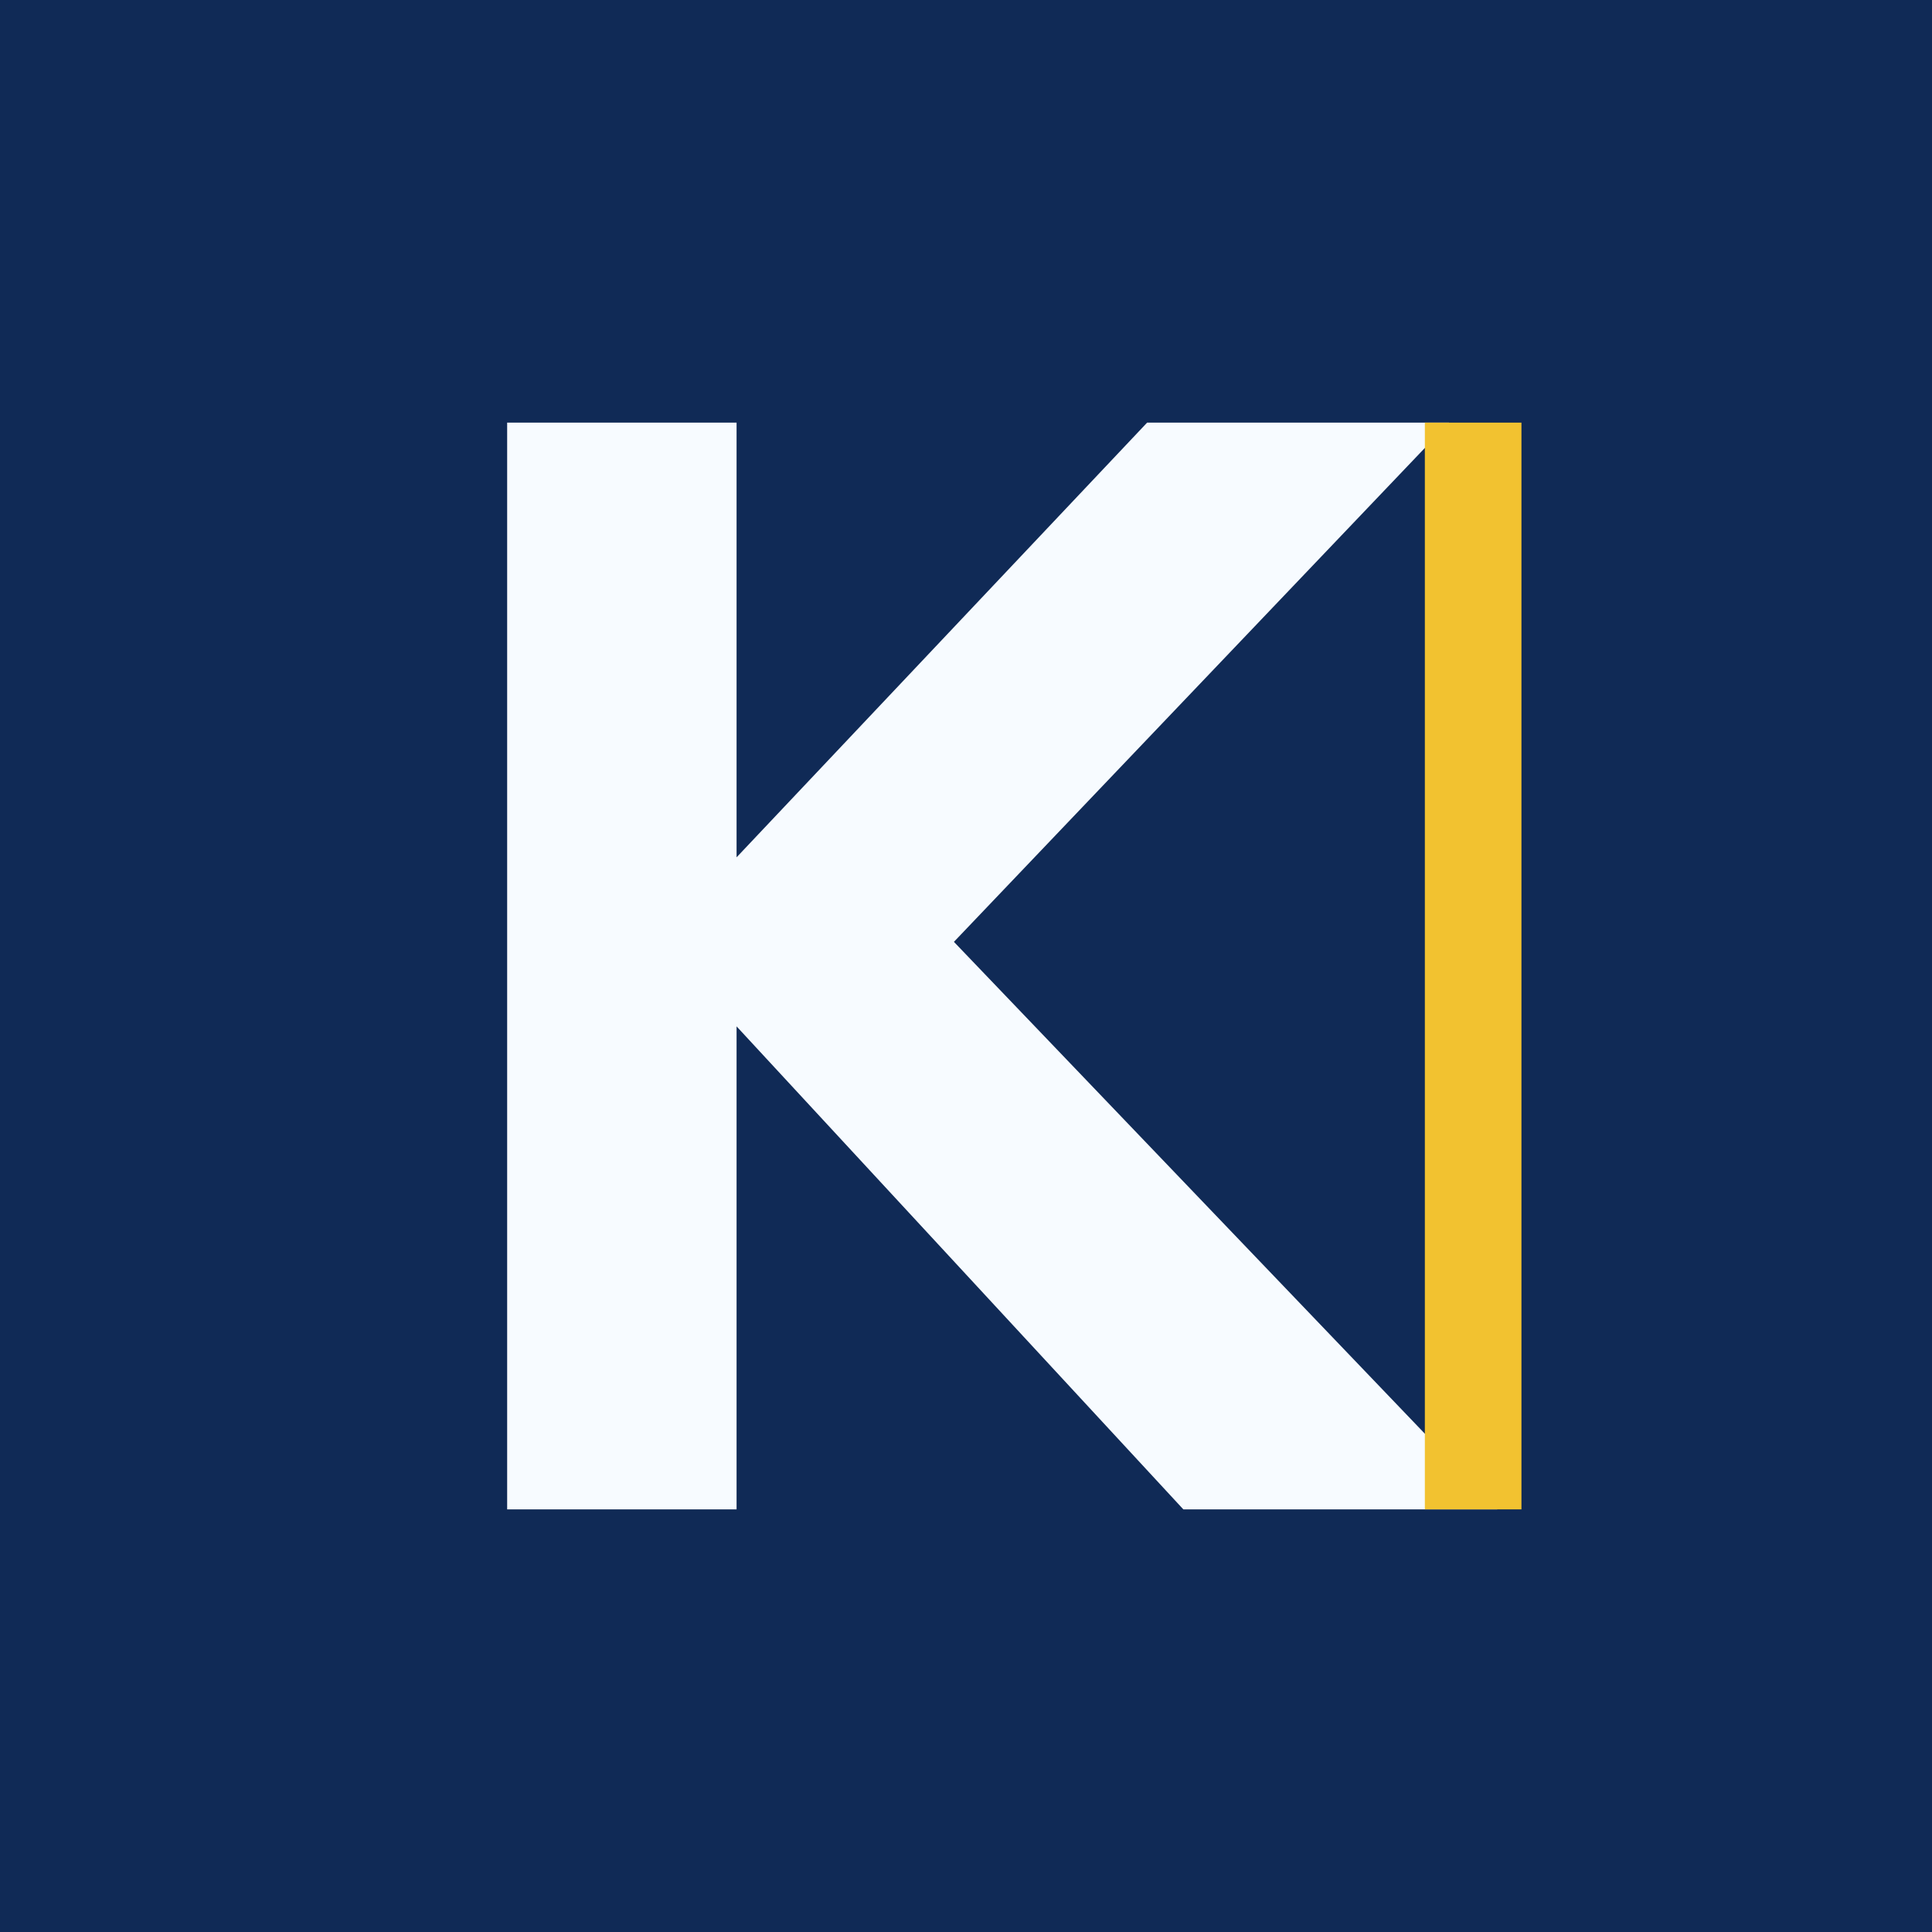
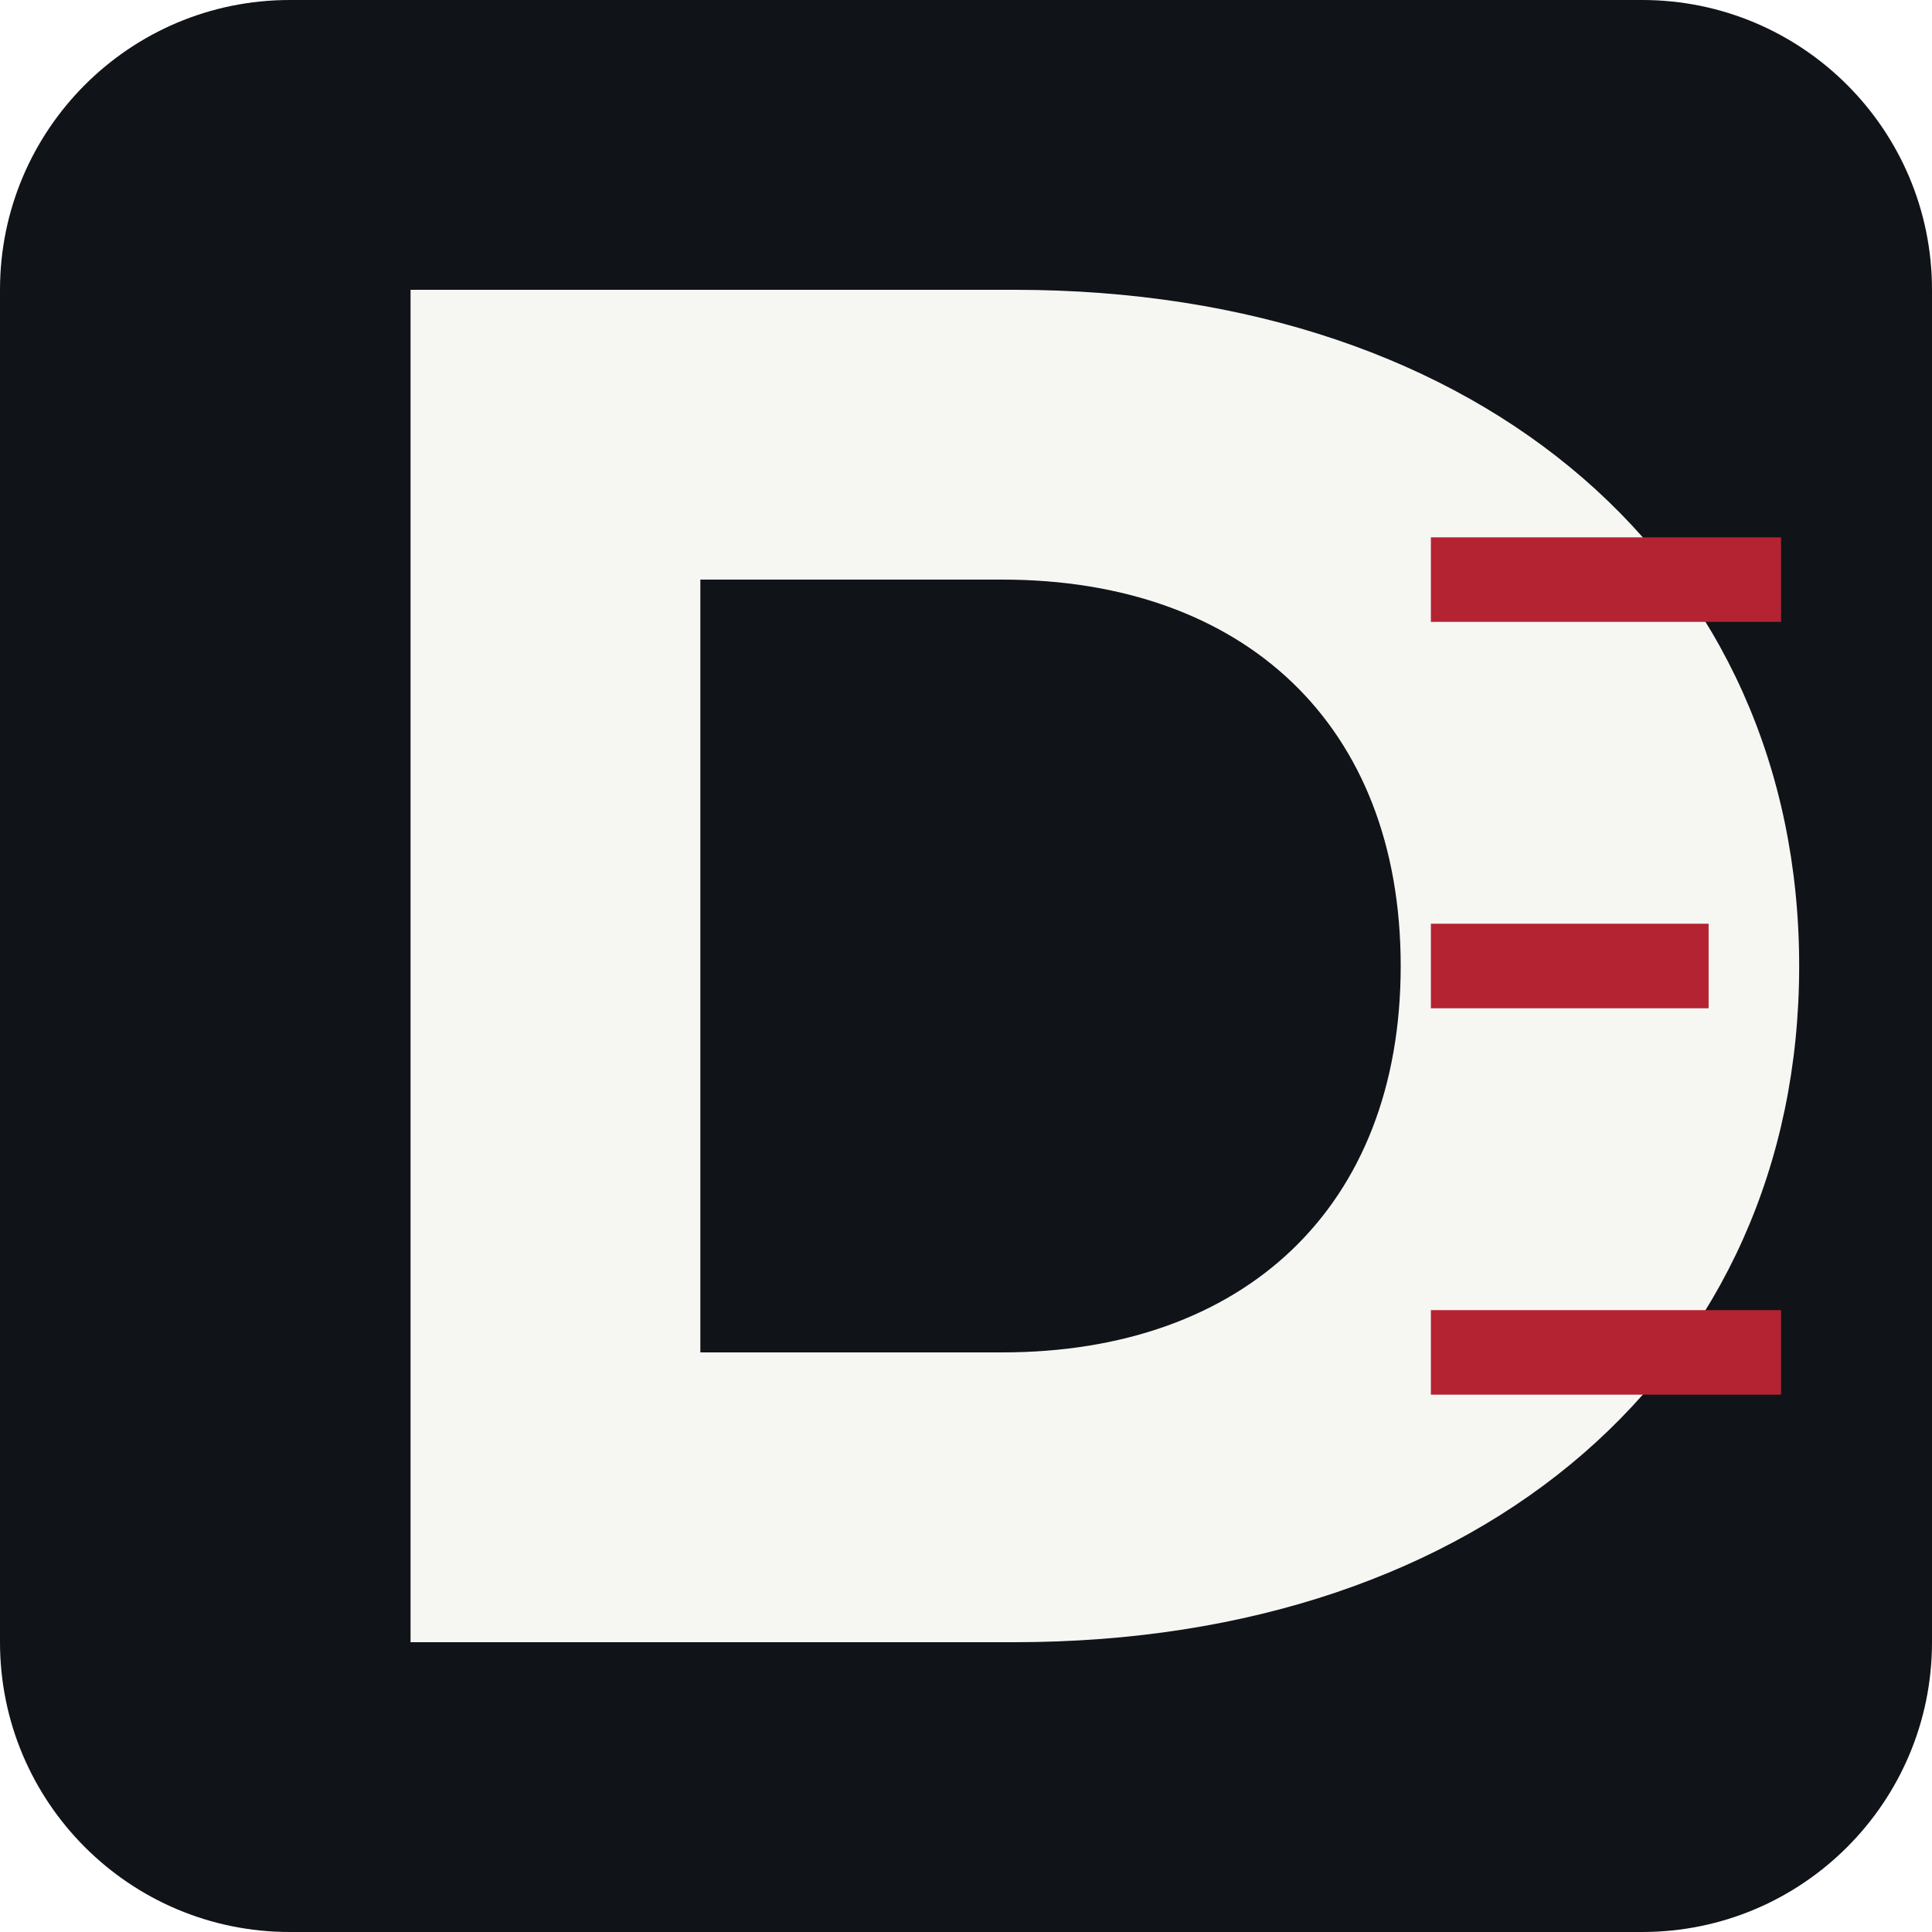
<svg xmlns="http://www.w3.org/2000/svg" viewBox="0 0 160 160">
-   <rect width="160" height="160" fill="#102a56" />
-   <path d="M42 35h19v36l34-36h25L79 78l45 47H98L61 85v40H42V35Z" fill="#f7fbff" />
-   <path d="M118 35h8v90h-8z" fill="#f2c230" />
+   <rect width="160" height="160" rx="24" fill="#101318" />
+   <path d="M34 24h50c39 0 65 23 65 56s-26 56-65 56H34V24Zm24 24v64h25c20 0 33-12 33-32S103 48 83 48H58Z" fill="#f6f6f3" />
+   <path d="M122 48h22M122 80h16M122 112h22" fill="none" stroke="#b42332" stroke-width="7" stroke-linecap="square" />
</svg>
